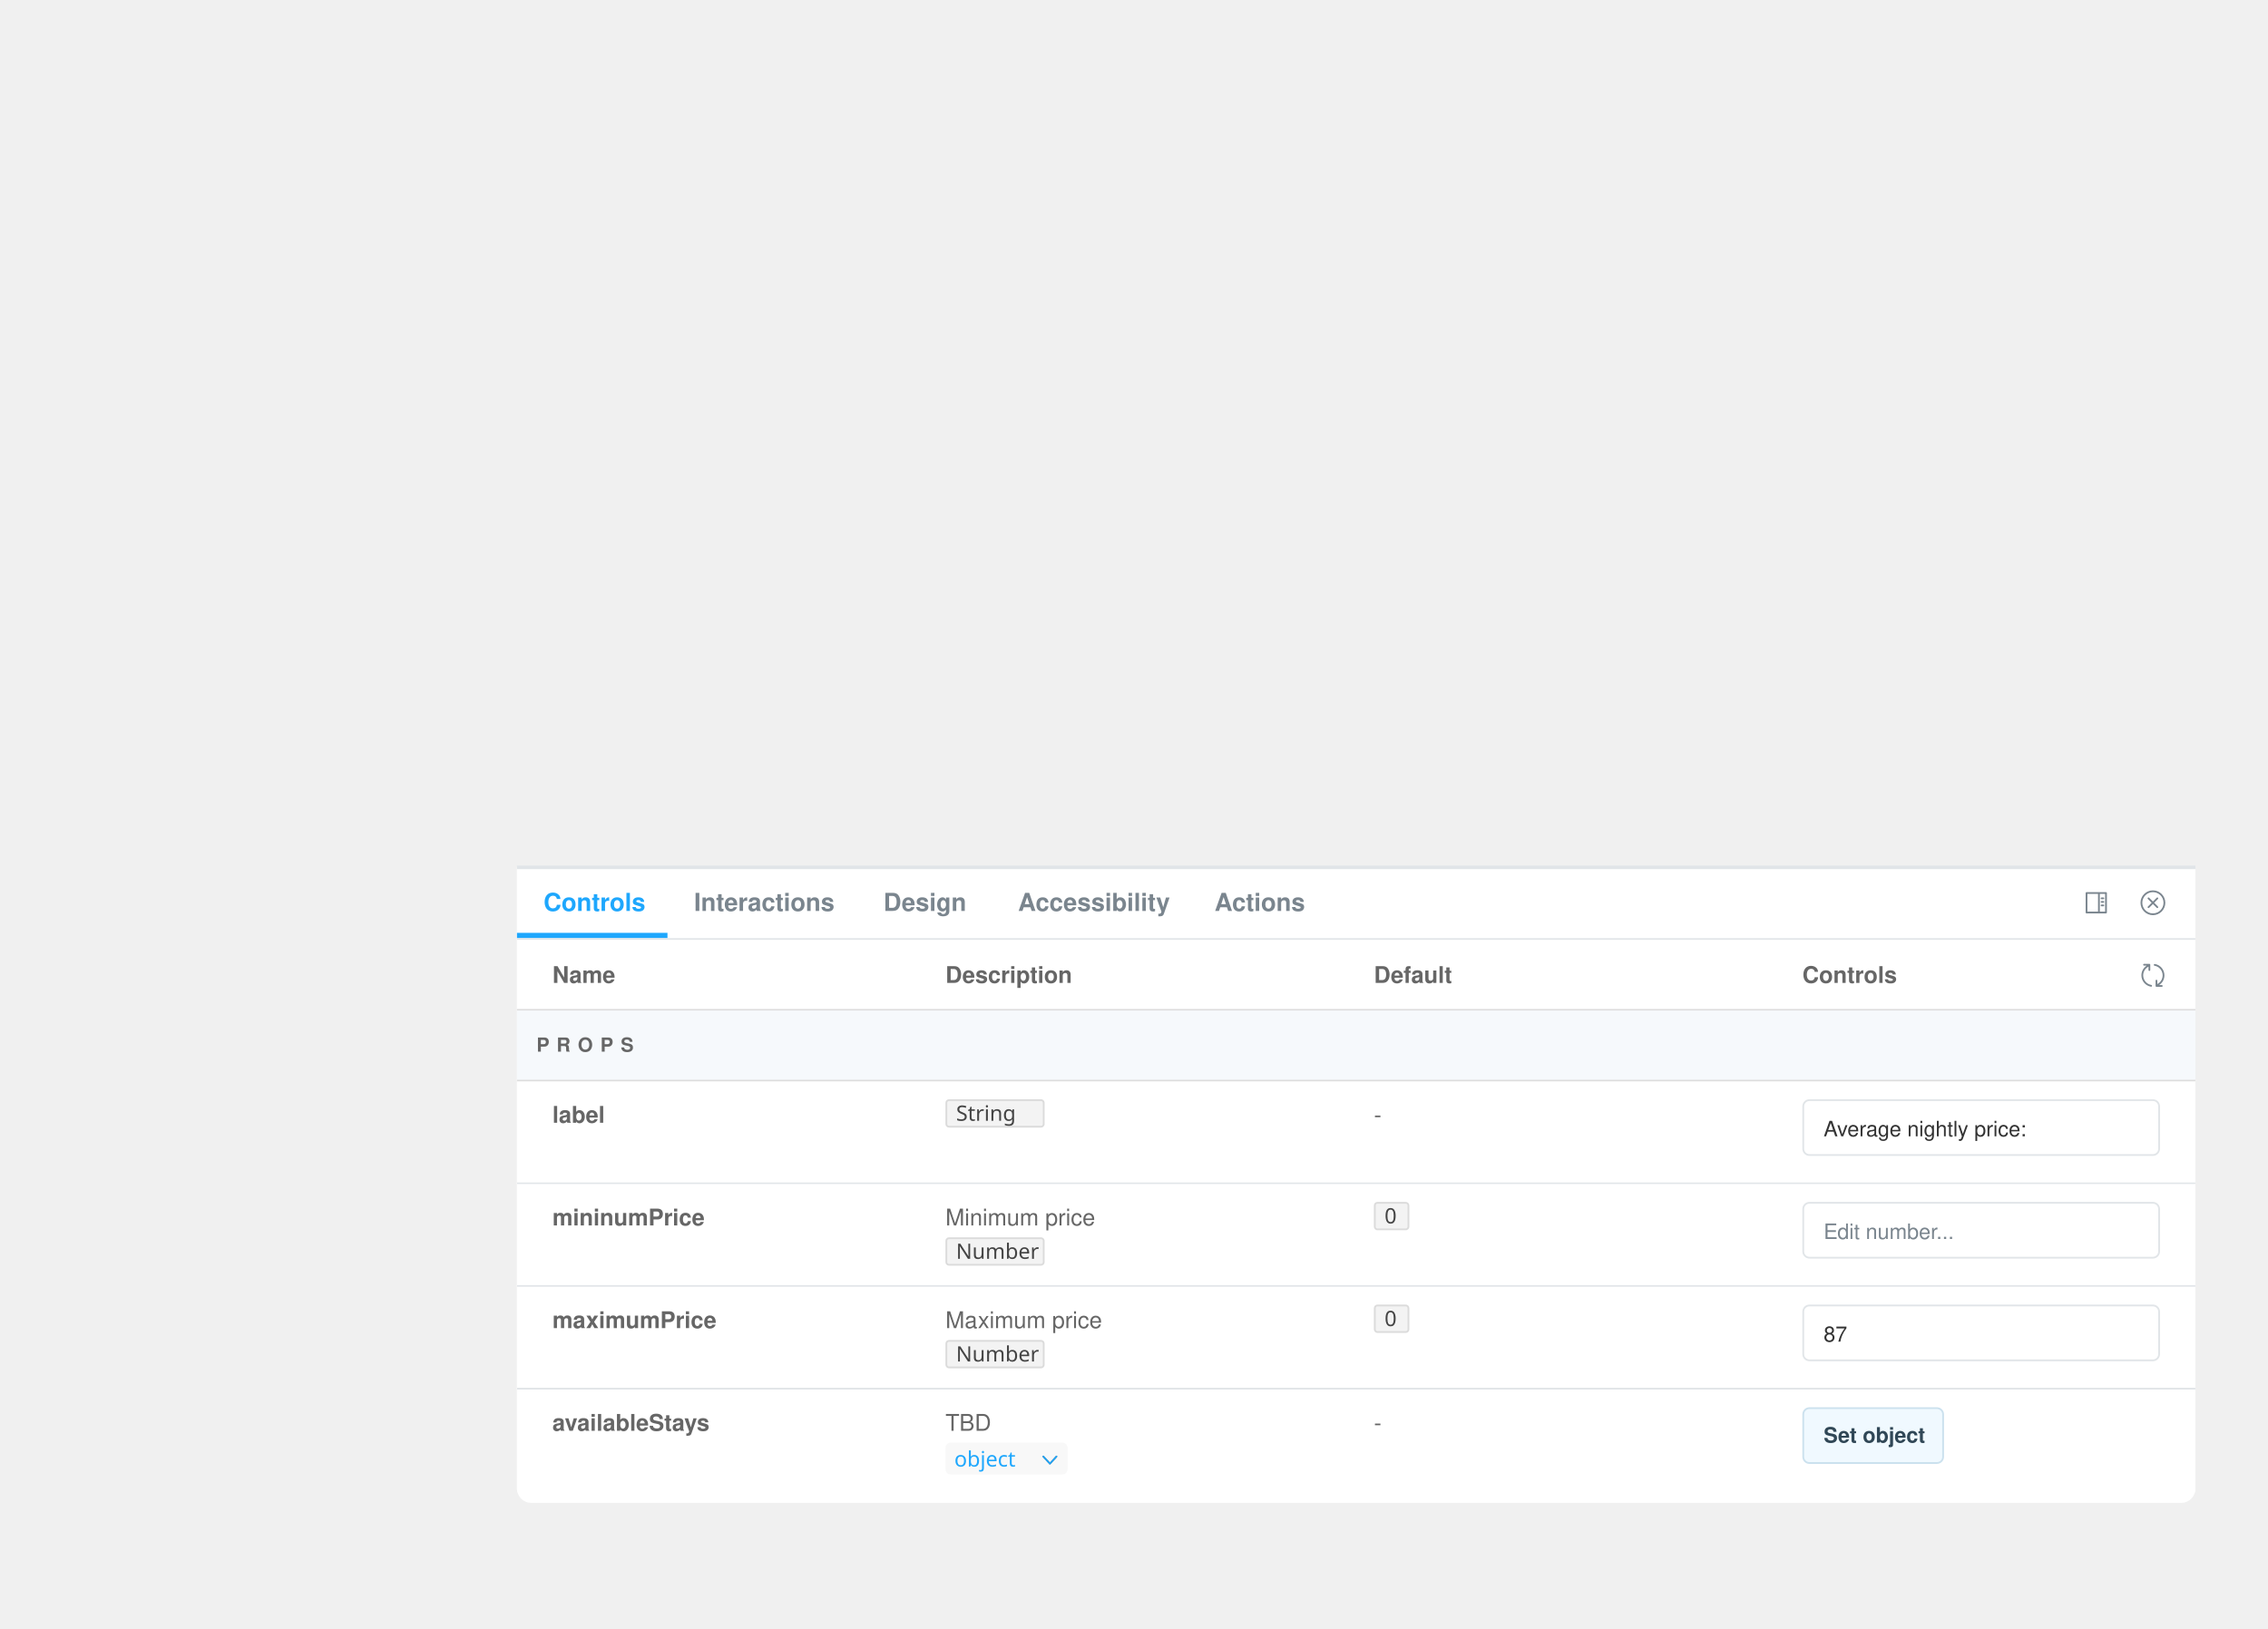
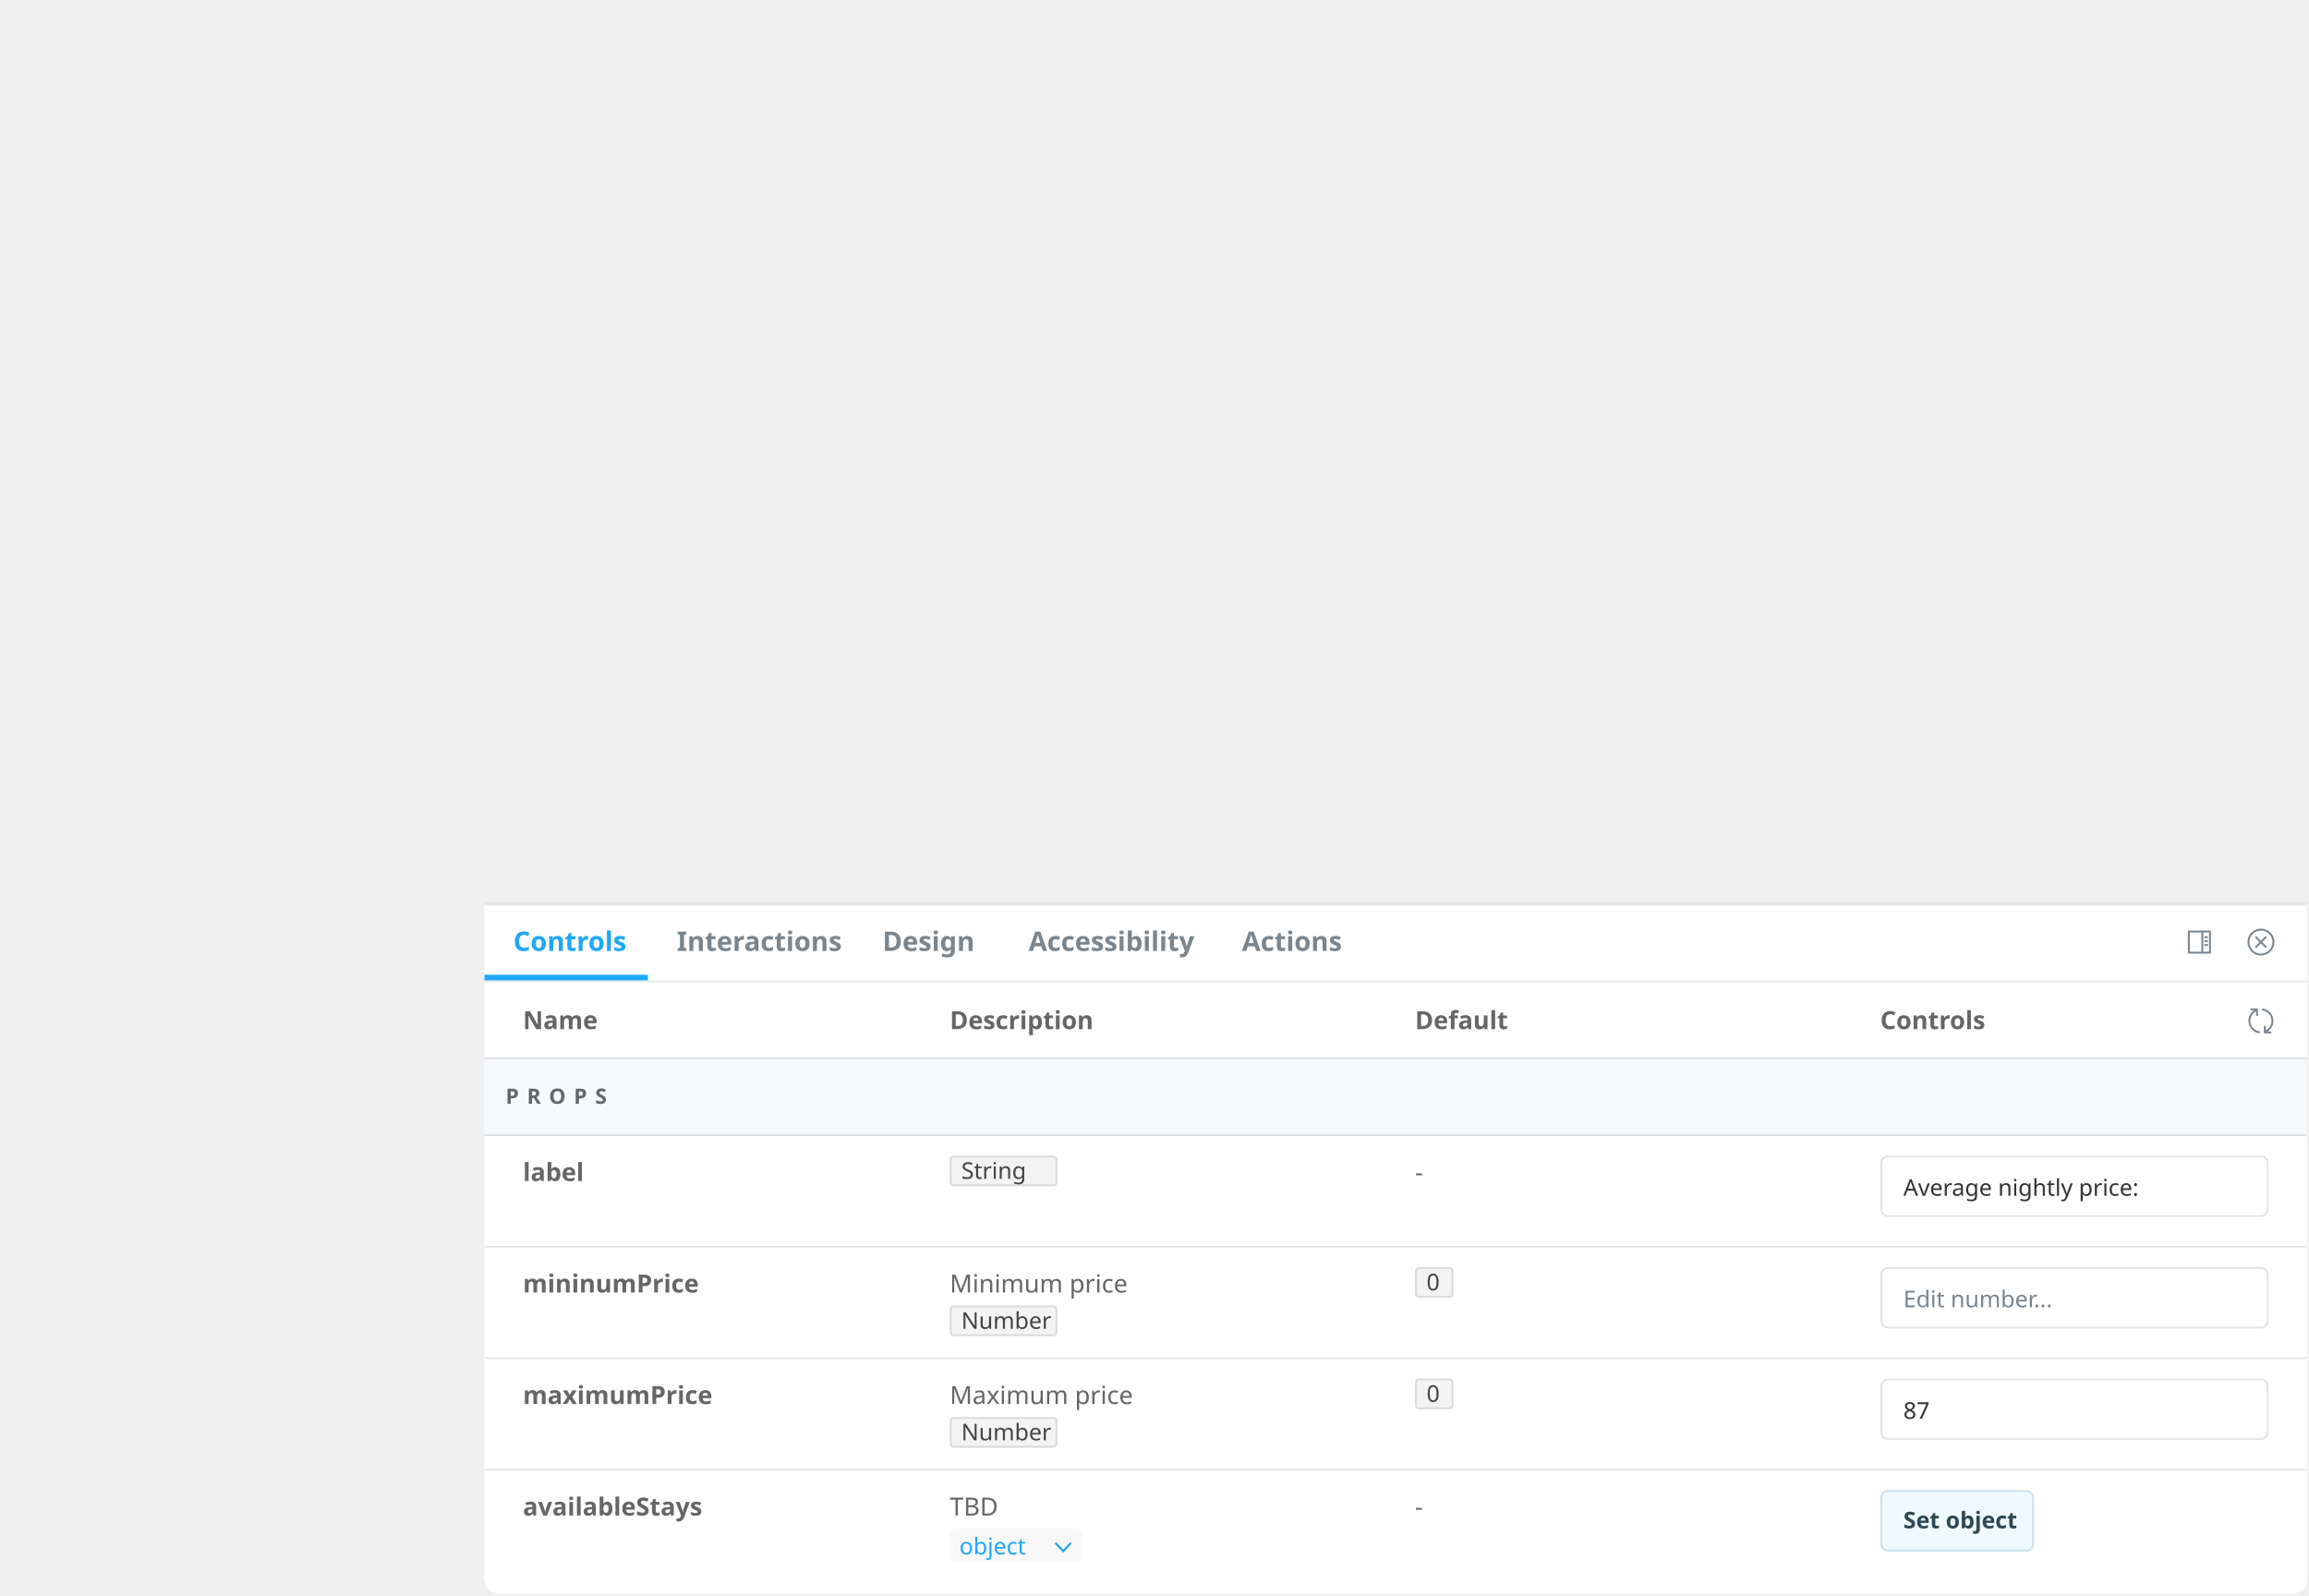
- <svg xmlns="http://www.w3.org/2000/svg" width="1281" height="920" viewBox="0 0 1281 920" fill="none">
+ <svg xmlns="http://www.w3.org/2000/svg" width="1201" height="830" viewBox="0 0 1201 830" fill="none">
  <g clip-path="url(#clip0_5704_90610)">
-     <mask id="path-3-outside-2_5704_90610" maskUnits="userSpaceOnUse" x="292" y="489" width="948" height="360" fill="black">
-       <rect fill="white" x="292" y="489" width="948" height="360" />
-       <path d="M292 490H1240V841C1240 845.418 1236.42 849 1232 849H300C295.582 849 292 845.418 292 841V490Z" />
+     <mask id="path-3-outside-2_5704_90610" maskUnits="userSpaceOnUse" x="252" y="469" width="948" height="360" fill="black">
+       <rect fill="white" x="252" y="469" width="948" height="360" />
+       <path d="M252 470H1200V821C1200 825.418 1196.42 829 1192 829H260C255.582 829 252 825.418 252 821V470Z" />
    </mask>
-     <path d="M292 490H1240V841C1240 845.418 1236.42 849 1232 849H300C295.582 849 292 845.418 292 841V490Z" fill="white" />
+     <path d="M252 470H1200V821C1200 825.418 1196.42 829 1192 829H260C255.582 829 252 825.418 252 821V470Z" fill="white" />
    <mask id="path-5-inside-3_5704_90610" fill="white">
-       <path d="M292 490H1240V531H292V490Z" />
+       <path d="M252 470H1200V511H252V470Z" />
    </mask>
-     <path d="M292 490H1240V531H292V490Z" fill="white" />
-     <text fill="#1EA7FD" xml:space="preserve" style="white-space: pre" font-family="'Nunito Sans', 'Helvetica Neue', Helvetica, Arial, sans-serif" font-size="14" font-weight="bold" letter-spacing="0em">
-       <tspan x="307" y="514.606">Controls</tspan>
+     <path d="M252 470H1200V511H252V470Z" fill="white" />
+     <text fill="#1EA7FD" xml:space="preserve" style="white-space: pre" font-family="Nunito Sans" font-size="14" font-weight="bold" letter-spacing="0em">
+       <tspan x="267" y="494.606">Controls</tspan>
    </text>
-     <rect x="292" y="527" width="85" height="3" fill="#1EA7FD" />
-     <text fill="#7A858E" xml:space="preserve" style="white-space: pre" font-family="'Nunito Sans', 'Helvetica Neue', Helvetica, Arial, sans-serif" font-size="14" font-weight="bold" letter-spacing="0em">
-       <tspan x="392" y="514.606">Interactions</tspan>
+     <rect x="252" y="507" width="85" height="3" fill="#1EA7FD" />
+     <text fill="#7A858E" xml:space="preserve" style="white-space: pre" font-family="Nunito Sans" font-size="14" font-weight="bold" letter-spacing="0em">
+       <tspan x="352" y="494.606">Interactions</tspan>
    </text>
-     <text fill="#7A858E" xml:space="preserve" style="white-space: pre" font-family="'Nunito Sans', 'Helvetica Neue', Helvetica, Arial, sans-serif" font-size="14" font-weight="bold" letter-spacing="0em">
-       <tspan x="499" y="514.606">Design</tspan>
+     <text fill="#7A858E" xml:space="preserve" style="white-space: pre" font-family="Nunito Sans" font-size="14" font-weight="bold" letter-spacing="0em">
+       <tspan x="459" y="494.606">Design</tspan>
    </text>
-     <text fill="#7A858E" xml:space="preserve" style="white-space: pre" font-family="'Nunito Sans', 'Helvetica Neue', Helvetica, Arial, sans-serif" font-size="14" font-weight="bold" letter-spacing="0em">
-       <tspan x="575" y="514.606">Accessibility</tspan>
+     <text fill="#7A858E" xml:space="preserve" style="white-space: pre" font-family="Nunito Sans" font-size="14" font-weight="bold" letter-spacing="0em">
+       <tspan x="535" y="494.606">Accessibility</tspan>
    </text>
-     <text fill="#7A858E" xml:space="preserve" style="white-space: pre" font-family="'Nunito Sans', 'Helvetica Neue', Helvetica, Arial, sans-serif" font-size="14" font-weight="bold" letter-spacing="0em">
-       <tspan x="686" y="514.606">Actions</tspan>
+     <text fill="#7A858E" xml:space="preserve" style="white-space: pre" font-family="Nunito Sans" font-size="14" font-weight="bold" letter-spacing="0em">
+       <tspan x="646" y="494.606">Actions</tspan>
    </text>
-     <path d="M1186.5 507.504C1186.5 507.228 1186.72 507.004 1187 507.004H1188C1188.28 507.004 1188.5 507.228 1188.5 507.504C1188.5 507.78 1188.28 508.004 1188 508.004H1187C1186.72 508.004 1186.5 507.78 1186.5 507.504Z" fill="#7A858E" />
-     <path d="M1187 509.004C1186.72 509.004 1186.5 509.228 1186.5 509.504C1186.5 509.78 1186.72 510.004 1187 510.004H1188C1188.28 510.004 1188.5 509.78 1188.5 509.504C1188.5 509.228 1188.28 509.004 1188 509.004H1187Z" fill="#7A858E" />
-     <path d="M1186.5 511.504C1186.5 511.228 1186.72 511.004 1187 511.004H1188C1188.28 511.004 1188.5 511.228 1188.5 511.504C1188.5 511.78 1188.28 512.004 1188 512.004H1187C1186.72 512.004 1186.5 511.78 1186.5 511.504Z" fill="#7A858E" />
-     <path fill-rule="evenodd" clip-rule="evenodd" d="M1178.5 516.004C1178.22 516.004 1178 515.78 1178 515.504V504.504C1178 504.228 1178.22 504.004 1178.5 504.004H1189.5C1189.78 504.004 1190 504.228 1190 504.504V515.504C1190 515.78 1189.78 516.004 1189.5 516.004H1178.5ZM1179 515.004V505.004H1185V515.004H1179ZM1186 505.004H1189V515.004H1186V505.004Z" fill="#7A858E" />
+     <path d="M1146.5 487.504C1146.5 487.228 1146.72 487.004 1147 487.004H1148C1148.28 487.004 1148.5 487.228 1148.5 487.504C1148.5 487.78 1148.28 488.004 1148 488.004H1147C1146.72 488.004 1146.5 487.78 1146.5 487.504Z" fill="#7A858E" />
+     <path d="M1147 489.004C1146.72 489.004 1146.5 489.228 1146.5 489.504C1146.5 489.78 1146.72 490.004 1147 490.004H1148C1148.28 490.004 1148.5 489.78 1148.5 489.504C1148.5 489.228 1148.28 489.004 1148 489.004H1147Z" fill="#7A858E" />
+     <path d="M1146.5 491.504C1146.5 491.228 1146.72 491.004 1147 491.004H1148C1148.28 491.004 1148.5 491.228 1148.5 491.504C1148.5 491.78 1148.28 492.004 1148 492.004H1147C1146.72 492.004 1146.5 491.78 1146.5 491.504Z" fill="#7A858E" />
+     <path fill-rule="evenodd" clip-rule="evenodd" d="M1138.5 496.004C1138.22 496.004 1138 495.78 1138 495.504V484.504C1138 484.228 1138.22 484.004 1138.5 484.004H1149.5C1149.78 484.004 1150 484.228 1150 484.504V495.504C1150 495.78 1149.78 496.004 1149.5 496.004H1138.5ZM1139 495.004V485.004H1145V495.004H1139ZM1146 485.004H1149V495.004H1146V485.004Z" fill="#7A858E" />
    <g clip-path="url(#clip1_5704_90610)">
-       <path d="M1218.85 507.146C1219.05 507.342 1219.05 507.658 1218.85 507.854L1216.71 510L1218.85 512.146C1219.05 512.342 1219.05 512.658 1218.85 512.854C1218.66 513.049 1218.34 513.049 1218.15 512.854L1216 510.707L1213.85 512.854C1213.66 513.049 1213.34 513.049 1213.15 512.854C1212.95 512.658 1212.95 512.342 1213.15 512.146L1215.29 510L1213.15 507.854C1212.95 507.658 1212.95 507.342 1213.15 507.146C1213.34 506.951 1213.66 506.951 1213.85 507.146L1216 509.293L1218.15 507.146C1218.34 506.951 1218.66 506.951 1218.85 507.146Z" fill="#7A858E" />
-       <path fill-rule="evenodd" clip-rule="evenodd" d="M1216 517C1219.87 517 1223 513.866 1223 510C1223 506.134 1219.87 503 1216 503C1212.13 503 1209 506.134 1209 510C1209 513.866 1212.13 517 1216 517ZM1216 516C1219.31 516 1222 513.314 1222 510C1222 506.686 1219.31 504 1216 504C1212.69 504 1210 506.686 1210 510C1210 513.314 1212.69 516 1216 516Z" fill="#7A858E" />
+       <path d="M1178.85 487.146C1179.05 487.342 1179.05 487.658 1178.85 487.854L1176.71 490L1178.85 492.146C1179.05 492.342 1179.05 492.658 1178.85 492.854C1178.66 493.049 1178.34 493.049 1178.15 492.854L1176 490.707L1173.85 492.854C1173.66 493.049 1173.34 493.049 1173.15 492.854C1172.95 492.658 1172.95 492.342 1173.15 492.146L1175.29 490L1173.15 487.854C1172.95 487.658 1172.95 487.342 1173.15 487.146C1173.34 486.951 1173.66 486.951 1173.85 487.146L1176 489.293L1178.15 487.146C1178.34 486.951 1178.66 486.951 1178.85 487.146Z" fill="#7A858E" />
+       <path fill-rule="evenodd" clip-rule="evenodd" d="M1176 497C1179.87 497 1183 493.866 1183 490C1183 486.134 1179.87 483 1176 483C1172.13 483 1169 486.134 1169 490C1169 493.866 1172.13 497 1176 497ZM1176 496C1179.31 496 1182 493.314 1182 490C1182 486.686 1179.31 484 1176 484C1172.69 484 1170 486.686 1170 490C1170 493.314 1172.69 496 1176 496Z" fill="#7A858E" />
    </g>
-     <path d="M1240 530H292V532H1240V530Z" fill="#E1E5E8" mask="url(#path-5-inside-3_5704_90610)" />
-     <rect width="948" height="40" transform="translate(292 531)" fill="white" />
-     <rect x="292" y="570" width="948" height="1" fill="#DDDDDD" />
-     <text fill="#666666" xml:space="preserve" style="white-space: pre" font-family="'Nunito Sans', 'Helvetica Neue', Helvetica, Arial, sans-serif" font-size="13" font-weight="bold" letter-spacing="0em">
-       <tspan x="312" y="555.277">Name</tspan>
+     <path d="M1200 510H252V512H1200V510Z" fill="#E1E5E8" mask="url(#path-5-inside-3_5704_90610)" />
+     <rect width="948" height="40" transform="translate(252 511)" fill="white" />
+     <rect x="252" y="550" width="948" height="1" fill="#DDDDDD" />
+     <text fill="#666666" xml:space="preserve" style="white-space: pre" font-family="Nunito Sans" font-size="13" font-weight="bold" letter-spacing="0em">
+       <tspan x="272" y="535.277">Name</tspan>
    </text>
-     <text fill="#666666" xml:space="preserve" style="white-space: pre" font-family="'Nunito Sans', 'Helvetica Neue', Helvetica, Arial, sans-serif" font-size="13" font-weight="bold" letter-spacing="0em">
-       <tspan x="534" y="555.277">Description</tspan>
+     <text fill="#666666" xml:space="preserve" style="white-space: pre" font-family="Nunito Sans" font-size="13" font-weight="bold" letter-spacing="0em">
+       <tspan x="494" y="535.277">Description</tspan>
    </text>
-     <text fill="#666666" xml:space="preserve" style="white-space: pre" font-family="'Nunito Sans', 'Helvetica Neue', Helvetica, Arial, sans-serif" font-size="13" font-weight="bold" letter-spacing="0em">
-       <tspan x="776" y="555.277">Default</tspan>
+     <text fill="#666666" xml:space="preserve" style="white-space: pre" font-family="Nunito Sans" font-size="13" font-weight="bold" letter-spacing="0em">
+       <tspan x="736" y="535.277">Default</tspan>
    </text>
-     <text fill="#666666" xml:space="preserve" style="white-space: pre" font-family="'Nunito Sans', 'Helvetica Neue', Helvetica, Arial, sans-serif" font-size="13" font-weight="bold" letter-spacing="0em">
-       <tspan x="1018" y="555.277">Controls</tspan>
+     <text fill="#666666" xml:space="preserve" style="white-space: pre" font-family="Nunito Sans" font-size="13" font-weight="bold" letter-spacing="0em">
+       <tspan x="978" y="535.277">Controls</tspan>
    </text>
    <g clip-path="url(#clip2_5704_90610)">
-       <path d="M1214.5 545C1214.5 544.724 1214.28 544.5 1214 544.5H1211C1210.72 544.5 1210.5 544.724 1210.5 545C1210.5 545.276 1210.72 545.5 1211 545.5H1212.53C1210.71 546.651 1209.5 548.684 1209.5 551C1209.5 554.221 1211.84 556.894 1214.92 557.41C1215.19 557.456 1215.45 557.272 1215.49 557C1215.54 556.727 1215.36 556.47 1215.08 556.424C1212.48 555.988 1210.5 553.725 1210.5 551C1210.5 548.863 1211.72 547.01 1213.5 546.1V548C1213.5 548.276 1213.72 548.5 1214 548.5C1214.28 548.5 1214.5 548.276 1214.5 548V545.353C1214.5 545.345 1214.5 545.338 1214.5 545.33V545Z" fill="#7A858E" />
-       <path d="M1216.51 545C1216.55 544.728 1216.81 544.544 1217.08 544.59C1220.16 545.106 1222.5 547.779 1222.5 551C1222.5 553.316 1221.29 555.349 1219.47 556.5H1221C1221.28 556.5 1221.5 556.724 1221.5 557C1221.5 557.276 1221.28 557.5 1221 557.5H1218C1217.72 557.5 1217.5 557.276 1217.5 557V554C1217.5 553.724 1217.72 553.5 1218 553.5C1218.28 553.5 1218.5 553.724 1218.5 554V555.9C1220.28 554.99 1221.5 553.137 1221.5 551C1221.5 548.275 1219.52 546.012 1216.92 545.576C1216.64 545.53 1216.46 545.273 1216.51 545Z" fill="#7A858E" />
+       <path d="M1174.5 525C1174.5 524.724 1174.28 524.5 1174 524.5H1171C1170.72 524.5 1170.5 524.724 1170.5 525C1170.5 525.276 1170.72 525.5 1171 525.5H1172.53C1170.71 526.651 1169.5 528.684 1169.5 531C1169.5 534.221 1171.84 536.894 1174.92 537.41C1175.19 537.456 1175.45 537.272 1175.49 537C1175.54 536.727 1175.36 536.47 1175.08 536.424C1172.48 535.988 1170.5 533.725 1170.5 531C1170.5 528.863 1171.72 527.01 1173.5 526.1V528C1173.5 528.276 1173.72 528.5 1174 528.5C1174.28 528.5 1174.5 528.276 1174.5 528V525.353C1174.5 525.345 1174.5 525.338 1174.5 525.33V525Z" fill="#7A858E" />
+       <path d="M1176.51 525C1176.55 524.728 1176.81 524.544 1177.08 524.59C1180.16 525.106 1182.5 527.779 1182.5 531C1182.5 533.316 1181.29 535.349 1179.47 536.5H1181C1181.28 536.5 1181.5 536.724 1181.5 537C1181.5 537.276 1181.28 537.5 1181 537.5H1178C1177.72 537.5 1177.5 537.276 1177.5 537V534C1177.5 533.724 1177.72 533.5 1178 533.5C1178.28 533.5 1178.5 533.724 1178.5 534V535.9C1180.28 534.99 1181.5 533.137 1181.5 531C1181.5 528.275 1179.52 526.012 1176.92 525.576C1176.64 525.53 1176.46 525.273 1176.51 525Z" fill="#7A858E" />
    </g>
-     <rect width="948" height="40" transform="translate(292 571)" fill="#F6F9FC" />
-     <rect x="292" y="610" width="948" height="1" fill="#DDDDDD" />
-     <text fill="#666666" xml:space="preserve" style="white-space: pre" font-family="'Nunito Sans', 'Helvetica Neue', Helvetica, Arial, sans-serif" font-size="11" font-weight="800" letter-spacing="0.38em">
-       <tspan x="303" y="594.119">PROPS</tspan>
+     <rect width="948" height="40" transform="translate(252 551)" fill="#F6F9FC" />
+     <rect x="252" y="590" width="948" height="1" fill="#DDDDDD" />
+     <text fill="#666666" xml:space="preserve" style="white-space: pre" font-family="Nunito Sans" font-size="11" font-weight="800" letter-spacing="0.38em">
+       <tspan x="263" y="574.119">PROPS</tspan>
    </text>
    <mask id="path-26-inside-4_5704_90610" fill="white">
-       <path d="M292 611H1240V669H292V611Z" />
+       <path d="M252 591H1200V649H252V591Z" />
    </mask>
-     <path d="M292 611H1240V669H292V611Z" fill="white" />
-     <text fill="#666666" xml:space="preserve" style="white-space: pre" font-family="'Nunito Sans', 'Helvetica Neue', Helvetica, Arial, sans-serif" font-size="13" font-weight="bold" letter-spacing="0em">
-       <tspan x="312" y="634.277">label</tspan>
+     <path d="M252 591H1200V649H252V591Z" fill="white" />
+     <text fill="#666666" xml:space="preserve" style="white-space: pre" font-family="Nunito Sans" font-size="13" font-weight="bold" letter-spacing="0em">
+       <tspan x="272" y="614.277">label</tspan>
    </text>
-     <rect x="534" y="621" width="56" height="16" rx="2" fill="#F3F3F3" />
+     <rect x="494" y="601" width="56" height="16" rx="2" fill="#F3F3F3" />
    <text fill="#444444" xml:space="preserve" style="white-space: pre" font-family="Menlo" font-size="12" letter-spacing="0em">
-       <tspan x="540" y="633.154">String</tspan>
+       <tspan x="500" y="613.154">String</tspan>
    </text>
-     <rect x="534.5" y="621.5" width="55" height="15" rx="1.5" stroke="black" stroke-opacity="0.1" />
-     <text fill="#666666" xml:space="preserve" style="white-space: pre" font-family="'Nunito Sans', 'Helvetica Neue', Helvetica, Arial, sans-serif" font-size="13" letter-spacing="0em">
-       <tspan x="776" y="634.277">-</tspan>
+     <rect x="494.5" y="601.5" width="55" height="15" rx="1.5" stroke="black" stroke-opacity="0.1" />
+     <text fill="#666666" xml:space="preserve" style="white-space: pre" font-family="Nunito Sans" font-size="13" letter-spacing="0em">
+       <tspan x="736" y="614.277">-</tspan>
    </text>
-     <rect x="1018.5" y="621.5" width="201" height="31" rx="3.5" fill="white" />
-     <text fill="#333333" xml:space="preserve" style="white-space: pre" font-family="'Nunito Sans', 'Helvetica Neue', Helvetica, Arial, sans-serif" font-size="12" letter-spacing="0em">
-       <tspan x="1030" y="641.948">Average nightly price:</tspan>
+     <rect x="978.5" y="601.5" width="201" height="31" rx="3.5" fill="white" />
+     <text fill="#333333" xml:space="preserve" style="white-space: pre" font-family="Nunito Sans" font-size="12" letter-spacing="0em">
+       <tspan x="990" y="621.948">Average nightly price:</tspan>
    </text>
-     <rect x="1018.5" y="621.5" width="201" height="31" rx="3.5" stroke="#E1E5E8" />
-     <path d="M1240 668H292V670H1240V668Z" fill="#E1E5E8" mask="url(#path-26-inside-4_5704_90610)" />
+     <rect x="978.5" y="601.5" width="201" height="31" rx="3.5" stroke="#E1E5E8" />
+     <path d="M1200 648H252V650H1200V648Z" fill="#E1E5E8" mask="url(#path-26-inside-4_5704_90610)" />
    <mask id="path-35-inside-5_5704_90610" fill="white">
-       <path d="M292 669H1240V727H292V669Z" />
+       <path d="M252 649H1200V707H252V649Z" />
    </mask>
-     <path d="M292 669H1240V727H292V669Z" fill="white" />
-     <text fill="#666666" xml:space="preserve" style="white-space: pre" font-family="'Nunito Sans', 'Helvetica Neue', Helvetica, Arial, sans-serif" font-size="13" font-weight="bold" letter-spacing="0em">
-       <tspan x="312" y="692.277">mininumPrice</tspan>
+     <path d="M252 649H1200V707H252V649Z" fill="white" />
+     <text fill="#666666" xml:space="preserve" style="white-space: pre" font-family="Nunito Sans" font-size="13" font-weight="bold" letter-spacing="0em">
+       <tspan x="272" y="672.277">mininumPrice</tspan>
    </text>
-     <text fill="#666666" xml:space="preserve" style="white-space: pre" font-family="'Nunito Sans', 'Helvetica Neue', Helvetica, Arial, sans-serif" font-size="13" letter-spacing="0em">
-       <tspan x="534" y="692.277">Minimum price</tspan>
+     <text fill="#666666" xml:space="preserve" style="white-space: pre" font-family="Nunito Sans" font-size="13" letter-spacing="0em">
+       <tspan x="494" y="672.277">Minimum price</tspan>
    </text>
-     <rect x="534" y="699" width="56" height="16" rx="2" fill="#F3F3F3" />
+     <rect x="494" y="679" width="56" height="16" rx="2" fill="#F3F3F3" />
    <text fill="#444444" xml:space="preserve" style="white-space: pre" font-family="Menlo" font-size="12" letter-spacing="0em">
-       <tspan x="540" y="711.154">Number</tspan>
+       <tspan x="500" y="691.154">Number</tspan>
    </text>
-     <rect x="534.5" y="699.5" width="55" height="15" rx="1.5" stroke="black" stroke-opacity="0.1" />
-     <rect x="776" y="679" width="20" height="16" rx="2" fill="#F3F3F3" />
+     <rect x="494.5" y="679.5" width="55" height="15" rx="1.5" stroke="black" stroke-opacity="0.1" />
+     <rect x="736" y="659" width="20" height="16" rx="2" fill="#F3F3F3" />
    <text fill="#444444" xml:space="preserve" style="white-space: pre" font-family="Menlo" font-size="12" letter-spacing="0em">
-       <tspan x="782" y="691.154">0</tspan>
+       <tspan x="742" y="671.154">0</tspan>
    </text>
-     <rect x="776.5" y="679.5" width="19" height="15" rx="1.5" stroke="black" stroke-opacity="0.1" />
-     <rect x="1018.5" y="679.5" width="201" height="31" rx="3.5" fill="white" />
-     <text fill="#7A858E" xml:space="preserve" style="white-space: pre" font-family="'Nunito Sans', 'Helvetica Neue', Helvetica, Arial, sans-serif" font-size="12" letter-spacing="0em">
-       <tspan x="1030" y="699.948">Edit number...</tspan>
+     <rect x="736.5" y="659.5" width="19" height="15" rx="1.5" stroke="black" stroke-opacity="0.1" />
+     <rect x="978.5" y="659.5" width="201" height="31" rx="3.5" fill="white" />
+     <text fill="#7A858E" xml:space="preserve" style="white-space: pre" font-family="Nunito Sans" font-size="12" letter-spacing="0em">
+       <tspan x="990" y="679.948">Edit number...</tspan>
    </text>
-     <rect x="1018.5" y="679.5" width="201" height="31" rx="3.5" stroke="#E1E5E8" />
-     <path d="M1240 726H292V728H1240V726Z" fill="#E1E5E8" mask="url(#path-35-inside-5_5704_90610)" />
+     <rect x="978.5" y="659.5" width="201" height="31" rx="3.5" stroke="#E1E5E8" />
+     <path d="M1200 706H252V708H1200V706Z" fill="#E1E5E8" mask="url(#path-35-inside-5_5704_90610)" />
    <mask id="path-47-inside-6_5704_90610" fill="white">
-       <path d="M292 727H1240V785H292V727Z" />
+       <path d="M252 707H1200V765H252V707Z" />
    </mask>
-     <path d="M292 727H1240V785H292V727Z" fill="white" />
-     <text fill="#666666" xml:space="preserve" style="white-space: pre" font-family="'Nunito Sans', 'Helvetica Neue', Helvetica, Arial, sans-serif" font-size="13" font-weight="bold" letter-spacing="0em">
-       <tspan x="312" y="750.277">maximumPrice</tspan>
+     <path d="M252 707H1200V765H252V707Z" fill="white" />
+     <text fill="#666666" xml:space="preserve" style="white-space: pre" font-family="Nunito Sans" font-size="13" font-weight="bold" letter-spacing="0em">
+       <tspan x="272" y="730.277">maximumPrice</tspan>
    </text>
-     <text fill="#666666" xml:space="preserve" style="white-space: pre" font-family="'Nunito Sans', 'Helvetica Neue', Helvetica, Arial, sans-serif" font-size="13" letter-spacing="0em">
-       <tspan x="534" y="750.277">Maximum price</tspan>
+     <text fill="#666666" xml:space="preserve" style="white-space: pre" font-family="Nunito Sans" font-size="13" letter-spacing="0em">
+       <tspan x="494" y="730.277">Maximum price</tspan>
    </text>
-     <rect x="534" y="757" width="56" height="16" rx="2" fill="#F3F3F3" />
+     <rect x="494" y="737" width="56" height="16" rx="2" fill="#F3F3F3" />
    <text fill="#444444" xml:space="preserve" style="white-space: pre" font-family="Menlo" font-size="12" letter-spacing="0em">
-       <tspan x="540" y="769.154">Number</tspan>
+       <tspan x="500" y="749.154">Number</tspan>
    </text>
-     <rect x="534.5" y="757.5" width="55" height="15" rx="1.5" stroke="black" stroke-opacity="0.1" />
-     <rect x="776" y="737" width="20" height="16" rx="2" fill="#F3F3F3" />
+     <rect x="494.5" y="737.5" width="55" height="15" rx="1.5" stroke="black" stroke-opacity="0.1" />
+     <rect x="736" y="717" width="20" height="16" rx="2" fill="#F3F3F3" />
    <text fill="#444444" xml:space="preserve" style="white-space: pre" font-family="Menlo" font-size="12" letter-spacing="0em">
-       <tspan x="782" y="749.154">0</tspan>
+       <tspan x="742" y="729.154">0</tspan>
    </text>
-     <rect x="776.5" y="737.5" width="19" height="15" rx="1.5" stroke="black" stroke-opacity="0.1" />
-     <rect x="1018.5" y="737.5" width="201" height="31" rx="3.5" fill="white" />
-     <text fill="#333333" xml:space="preserve" style="white-space: pre" font-family="'Nunito Sans', 'Helvetica Neue', Helvetica, Arial, sans-serif" font-size="12" letter-spacing="0em">
-       <tspan x="1030" y="757.948">87</tspan>
+     <rect x="736.5" y="717.5" width="19" height="15" rx="1.5" stroke="black" stroke-opacity="0.1" />
+     <rect x="978.5" y="717.5" width="201" height="31" rx="3.5" fill="white" />
+     <text fill="#333333" xml:space="preserve" style="white-space: pre" font-family="Nunito Sans" font-size="12" letter-spacing="0em">
+       <tspan x="990" y="737.948">87</tspan>
    </text>
-     <rect x="1018.5" y="737.5" width="201" height="31" rx="3.5" stroke="#E1E5E8" />
-     <path d="M1240 784H292V786H1240V784Z" fill="#E1E5E8" mask="url(#path-47-inside-6_5704_90610)" />
-     <rect width="948" height="58" transform="translate(292 785)" fill="white" />
-     <text fill="#666666" xml:space="preserve" style="white-space: pre" font-family="'Nunito Sans', 'Helvetica Neue', Helvetica, Arial, sans-serif" font-size="13" font-weight="bold" letter-spacing="0em">
-       <tspan x="312" y="808.277">availableStays</tspan>
+     <rect x="978.5" y="717.5" width="201" height="31" rx="3.5" stroke="#E1E5E8" />
+     <path d="M1200 764H252V766H1200V764Z" fill="#E1E5E8" mask="url(#path-47-inside-6_5704_90610)" />
+     <rect width="948" height="58" transform="translate(252 765)" fill="white" />
+     <text fill="#666666" xml:space="preserve" style="white-space: pre" font-family="Nunito Sans" font-size="13" font-weight="bold" letter-spacing="0em">
+       <tspan x="272" y="788.277">availableStays</tspan>
    </text>
-     <text fill="#666666" xml:space="preserve" style="white-space: pre" font-family="'Nunito Sans', 'Helvetica Neue', Helvetica, Arial, sans-serif" font-size="13" letter-spacing="0em">
-       <tspan x="534" y="808.277">TBD</tspan>
+     <text fill="#666666" xml:space="preserve" style="white-space: pre" font-family="Nunito Sans" font-size="13" letter-spacing="0em">
+       <tspan x="494" y="788.277">TBD</tspan>
    </text>
-     <rect x="534" y="815" width="69" height="18" rx="3" fill="#F8F8F8" />
+     <rect x="494" y="795" width="69" height="18" rx="3" fill="#F8F8F8" />
    <text fill="#1EA7FD" xml:space="preserve" style="white-space: pre" font-family="Monaco" font-size="12" letter-spacing="0px">
-       <tspan x="539" y="828.5">object</tspan>
+       <tspan x="499" y="808.5">object</tspan>
    </text>
-     <path fill-rule="evenodd" clip-rule="evenodd" d="M592.693 827.195L588.96 823.139C588.791 822.955 588.791 822.656 588.96 822.472C589.13 822.288 589.404 822.288 589.574 822.472L593 826.195L596.426 822.472C596.595 822.287 596.87 822.287 597.04 822.472C597.209 822.656 597.209 822.954 597.039 823.138L593.306 827.195C593.222 827.287 593.111 827.333 593 827.333C592.889 827.333 592.778 827.287 592.693 827.195Z" fill="#666666" />
-     <mask id="mask0_5704_90610" style="mask-type:alpha" maskUnits="userSpaceOnUse" x="588" y="822" width="10" height="6">
-       <path fill-rule="evenodd" clip-rule="evenodd" d="M592.693 827.195L588.96 823.139C588.791 822.955 588.791 822.656 588.96 822.472C589.13 822.288 589.404 822.288 589.574 822.472L593 826.195L596.426 822.472C596.595 822.287 596.87 822.287 597.04 822.472C597.209 822.656 597.209 822.954 597.039 823.138L593.306 827.195C593.222 827.287 593.111 827.333 593 827.333C592.889 827.333 592.778 827.287 592.693 827.195Z" fill="white" />
+     <path fill-rule="evenodd" clip-rule="evenodd" d="M552.693 807.195L548.96 803.139C548.791 802.955 548.791 802.656 548.96 802.472C549.129 802.288 549.404 802.288 549.574 802.472L552.999 806.195L556.426 802.472C556.595 802.287 556.87 802.287 557.039 802.472C557.209 802.656 557.209 802.954 557.039 803.138L553.306 807.195C553.221 807.287 553.11 807.333 552.999 807.333C552.888 807.333 552.777 807.287 552.693 807.195Z" fill="#666666" />
+     <mask id="mask0_5704_90610" style="mask-type:alpha" maskUnits="userSpaceOnUse" x="548" y="802" width="10" height="6">
+       <path fill-rule="evenodd" clip-rule="evenodd" d="M552.693 807.195L548.96 803.139C548.791 802.955 548.791 802.656 548.96 802.472C549.129 802.288 549.404 802.288 549.574 802.472L552.999 806.195L556.426 802.472C556.595 802.287 556.87 802.287 557.039 802.472C557.209 802.656 557.209 802.954 557.039 803.138L553.306 807.195C553.221 807.287 553.11 807.333 552.999 807.333C552.888 807.333 552.777 807.287 552.693 807.195Z" fill="white" />
    </mask>
    <g mask="url(#mask0_5704_90610)">
-       <rect x="588" y="819" width="10" height="10" fill="#1EA7FD" />
+       <rect x="548" y="799" width="10" height="10" fill="#1EA7FD" />
    </g>
-     <text fill="#666666" xml:space="preserve" style="white-space: pre" font-family="'Nunito Sans', 'Helvetica Neue', Helvetica, Arial, sans-serif" font-size="13" letter-spacing="0em">
-       <tspan x="776" y="808.277">-</tspan>
+     <text fill="#666666" xml:space="preserve" style="white-space: pre" font-family="Nunito Sans" font-size="13" letter-spacing="0em">
+       <tspan x="736" y="788.277">-</tspan>
    </text>
-     <rect x="1018.5" y="795.5" width="79" height="31" rx="3.5" fill="#F0F9FF" />
-     <text fill="#304756" xml:space="preserve" style="white-space: pre" font-family="'Nunito Sans', 'Helvetica Neue', Helvetica, Arial, sans-serif" font-size="12" font-weight="bold" letter-spacing="0em">
-       <tspan x="1030" y="814.948">Set object</tspan>
+     <rect x="978.5" y="775.5" width="79" height="31" rx="3.5" fill="#F0F9FF" />
+     <text fill="#304756" xml:space="preserve" style="white-space: pre" font-family="Nunito Sans" font-size="12" font-weight="bold" letter-spacing="0em">
+       <tspan x="990" y="794.948">Set object</tspan>
    </text>
-     <rect x="1018.5" y="795.5" width="79" height="31" rx="3.5" stroke="#CBE1EE" />
-     <path d="M292 489H1240V491H292V489ZM1240 849H292H1240ZM292 849V490V849ZM1240 490V849V490Z" fill="#E1E5E8" mask="url(#path-3-outside-2_5704_90610)" />
+     <rect x="978.5" y="775.5" width="79" height="31" rx="3.5" stroke="#CBE1EE" />
+     <path d="M252 469H1200V471H252V469ZM1200 829H252H1200ZM252 829V470V829ZM1200 470V829V470Z" fill="#E1E5E8" mask="url(#path-3-outside-2_5704_90610)" />
  </g>
-   <path d="M292 489H1240V491H292V489ZM1240 849H292H1240ZM292 849V490V849ZM1240 490V849V490Z" fill="#E1E5E8" mask="url(#path-1-inside-1_5704_90610)" />
+   <path d="M252 469H1200V471H252V469ZM1200 829H252H1200ZM252 829V470V829ZM1200 470V829V470Z" fill="#E1E5E8" mask="url(#path-1-inside-1_5704_90610)" />
  <defs>
    <clipPath id="clip0_5704_90610">
-       <path d="M292 490H1240V841C1240 845.418 1236.42 849 1232 849H300C295.582 849 292 845.418 292 841V490Z" fill="white" />
+       <path d="M252 470H1200V821C1200 825.418 1196.42 829 1192 829H260C255.582 829 252 825.418 252 821V470Z" fill="white" />
    </clipPath>
    <clipPath id="clip1_5704_90610">
-       <rect width="14" height="14" fill="white" transform="translate(1209 503)" />
+       <rect width="14" height="14" fill="white" transform="translate(1169 483)" />
    </clipPath>
    <clipPath id="clip2_5704_90610">
-       <rect width="14" height="14" fill="white" transform="translate(1209 544)" />
+       <rect width="14" height="14" fill="white" transform="translate(1169 524)" />
    </clipPath>
  </defs>
</svg>
